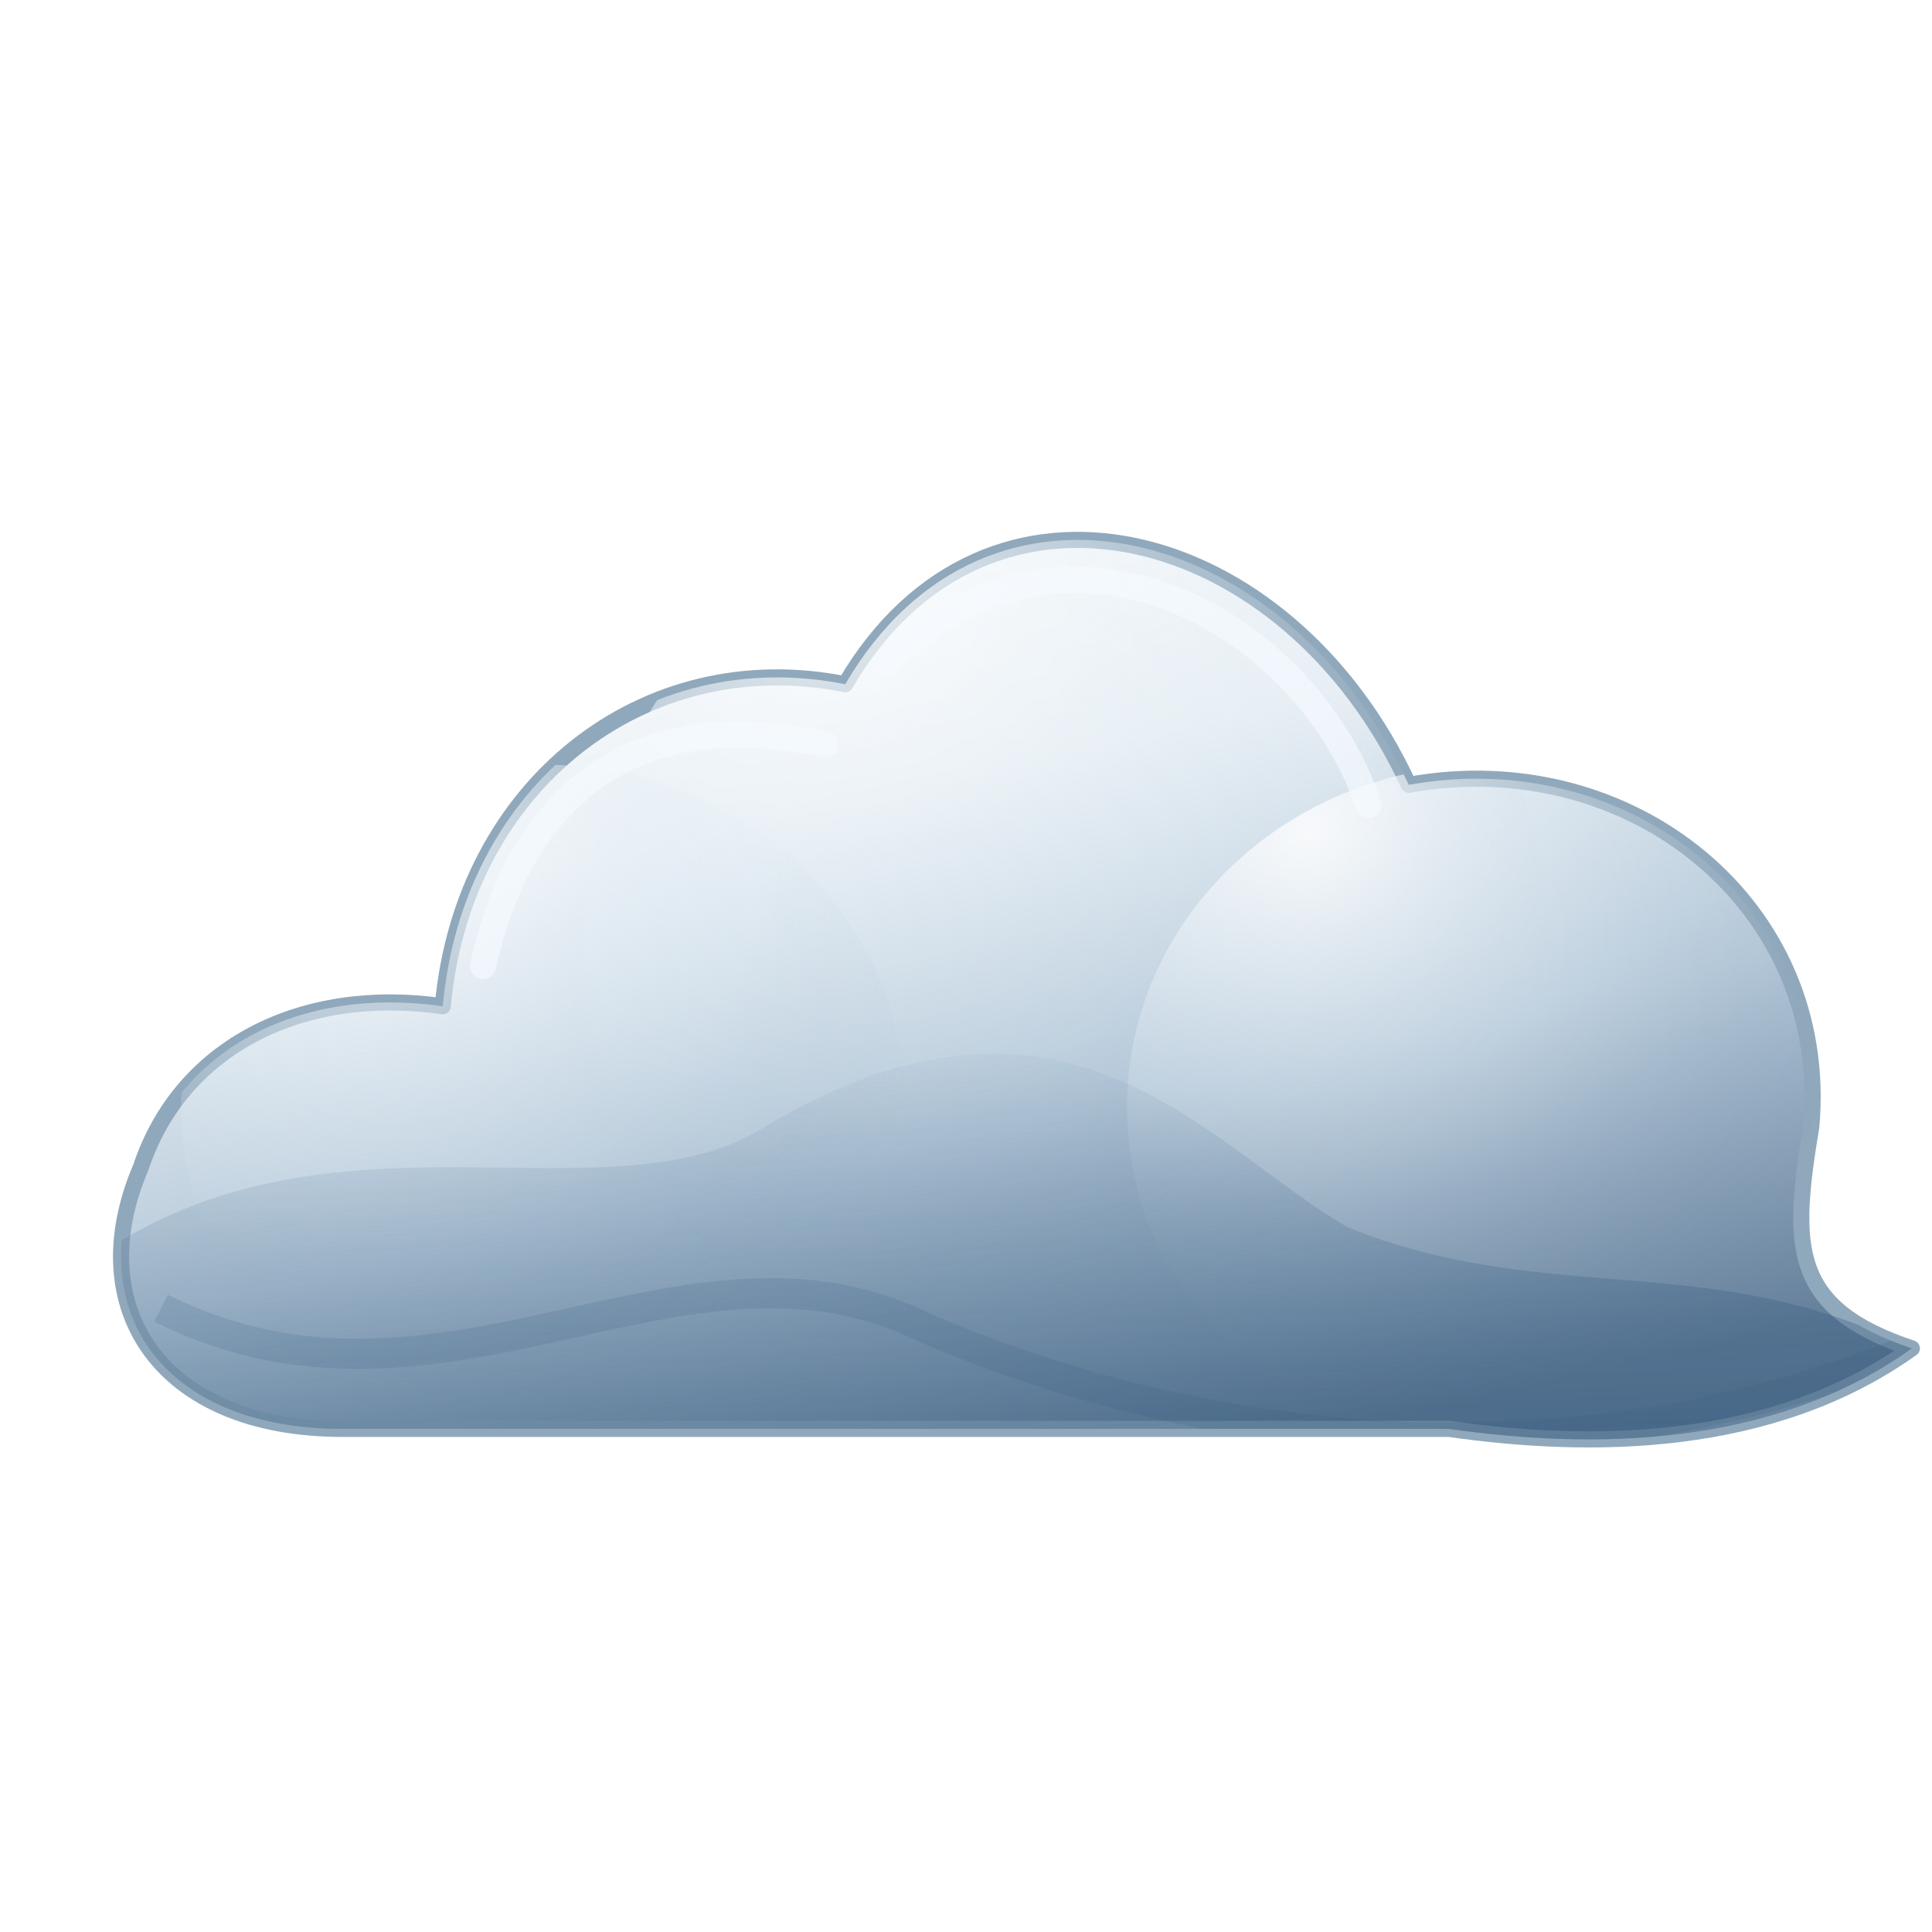
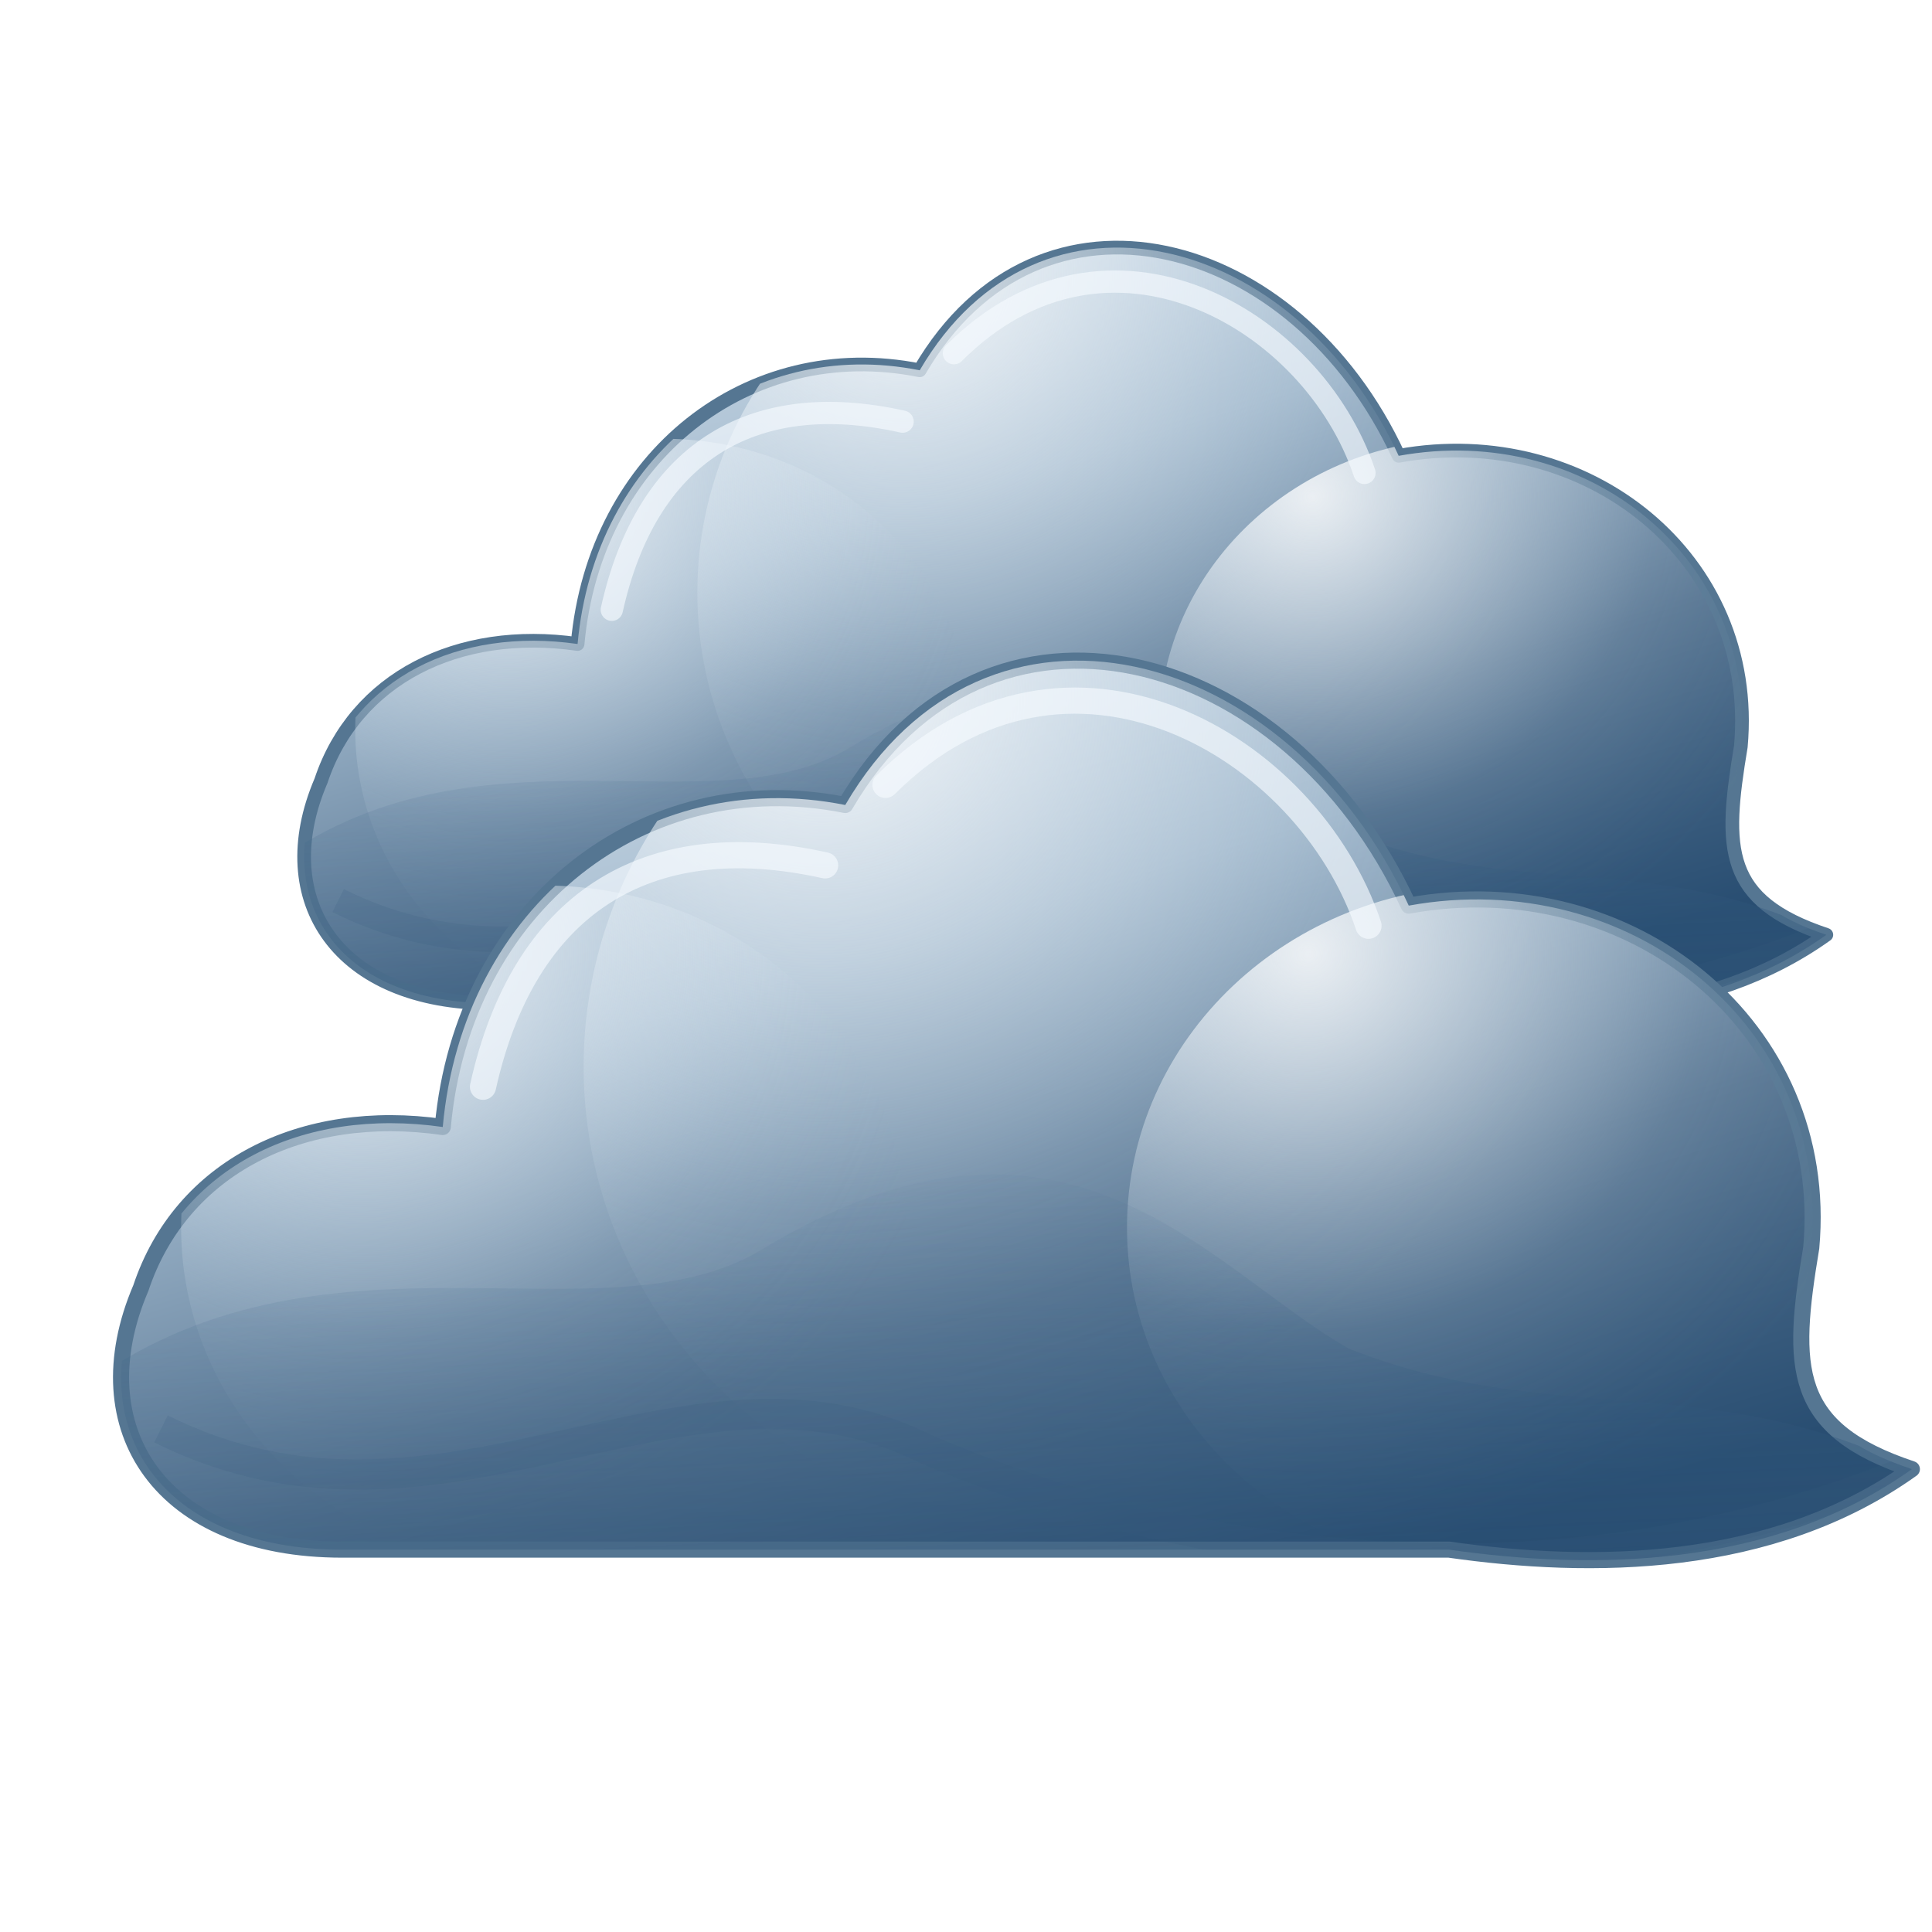
<svg xmlns="http://www.w3.org/2000/svg" width="96" height="96" viewBox="0 0 96 96">
  <defs>
-     <linearGradient id="a" x1=".2" x2=".65" y1="0" y2="1" gradientUnits="objectBoundingBox">
-       <stop stop-color="#fff" />
-       <stop offset=".32" stop-color="#e9f0f5" />
-       <stop offset=".65" stop-color="#b2c6d7" />
-       <stop offset="1" stop-color="#647f9b" />
+     <linearGradient id="a" x1=".1" x2=".7" y1="0" y2="1">
+       <stop stop-color="#dce8f2" />
+       <stop offset=".38" stop-color="#9cb4c9" />
+       <stop offset=".7" stop-color="#567491" />
+       <stop offset="1" stop-color="#294e72" />
    </linearGradient>
    <linearGradient id="d" x1="0" x2=".2" y1="0" y2="1">
      <stop stop-color="#4d7194" stop-opacity="0" />
      <stop offset="1" stop-color="#244b70" stop-opacity=".44" />
    </linearGradient>
    <radialGradient id="c" cx=".25" cy=".1" r=".85">
      <stop stop-color="#fff" stop-opacity=".82" />
      <stop offset=".65" stop-color="#dbe8f2" stop-opacity=".12" />
      <stop offset="1" stop-color="#6c8da8" stop-opacity="0" />
    </radialGradient>
    <clipPath id="b">
      <path d="M17 61C8 61 4 55 7 48c2-6 8-9 15-8 1-11 10-18 20-16 7-12 22-8 28 5 11-2 21 6 20 17-1 6-1 9 5 11-7 5-16 5-23 4Z" />
    </clipPath>
  </defs>
-   <path fill="url(#a)" stroke="#90a8bb" stroke-linejoin="round" stroke-width=".8" d="M17 61C8 61 4 55 7 48c2-6 8-9 15-8 1-11 10-18 20-16 7-12 22-8 28 5 11-2 21 6 20 17-1 6-1 9 5 11-7 5-16 5-23 4Z" transform="translate(0 10)" />
-   <g clip-path="url(#b)" transform="translate(0 10)">
+   <path fill="url(#a)" stroke="#557692" stroke-linejoin="round" stroke-width=".8" d="M17 61C8 61 4 55 7 48c2-6 8-9 15-8 1-11 10-18 20-16 7-12 22-8 28 5 11-2 21 6 20 17-1 6-1 9 5 11-7 5-16 5-23 4Z" transform="matrix(.85 0 0 .85 10 -2)" />
+   <g clip-path="url(#b)" transform="matrix(.85 0 0 .85 10 -2)">
    <ellipse cx="53" cy="37" fill="url(#c)" rx="24" ry="23" />
    <ellipse cx="27" cy="45" fill="url(#c)" rx="18" ry="17" />
    <ellipse cx="74" cy="45" fill="url(#c)" rx="18" ry="17" />
    <path fill="url(#d)" d="M4 53c12-9 26-2 34-7 15-9 22 1 29 5 10 4 18 1 28 6v9H0Z" />
    <path fill="none" stroke="#335b7c" stroke-width="1.5" d="M8 55c14 7 26-5 38 1 14 6 32 8 49 1" opacity=".17" />
  </g>
-   <path fill="none" stroke="#f6fbff" stroke-linecap="round" stroke-width="1.3" d="M24 48c2-9 8-13 17-11m3-4c9-9 21-2 24 7" opacity=".65" />
+   <path fill="none" stroke="#f6fbff" stroke-linecap="round" stroke-width="1.105" d="M30.4 30.3c1.7-7.65 6.8-11.05 14.45-9.35m2.55-3.4c7.65-7.65 17.85-1.7 20.4 5.95" opacity=".65" />
+   <path fill="url(#a)" stroke="#557692" stroke-linejoin="round" stroke-width=".8" d="M17 61C8 61 4 55 7 48c2-6 8-9 15-8 1-11 10-18 20-16 7-12 22-8 28 5 11-2 21 6 20 17-1 6-1 9 5 11-7 5-16 5-23 4Z" transform="translate(0 16)" />
+   <g clip-path="url(#b)" transform="translate(0 16)">
+     <ellipse cx="53" cy="37" fill="url(#c)" rx="24" ry="23" />
+     <ellipse cx="27" cy="45" fill="url(#c)" rx="18" ry="17" />
+     <ellipse cx="74" cy="45" fill="url(#c)" rx="18" ry="17" />
+     <path fill="url(#d)" d="M4 53c12-9 26-2 34-7 15-9 22 1 29 5 10 4 18 1 28 6v9H0Z" />
+     <path fill="none" stroke="#335b7c" stroke-width="1.5" d="M8 55c14 7 26-5 38 1 14 6 32 8 49 1" opacity=".17" />
+   </g>
+   <path fill="none" stroke="#f6fbff" stroke-linecap="round" stroke-width="1.3" d="M24 54c2-9 8-13 17-11m3-4c9-9 21-2 24 7" opacity=".65" />
</svg>
